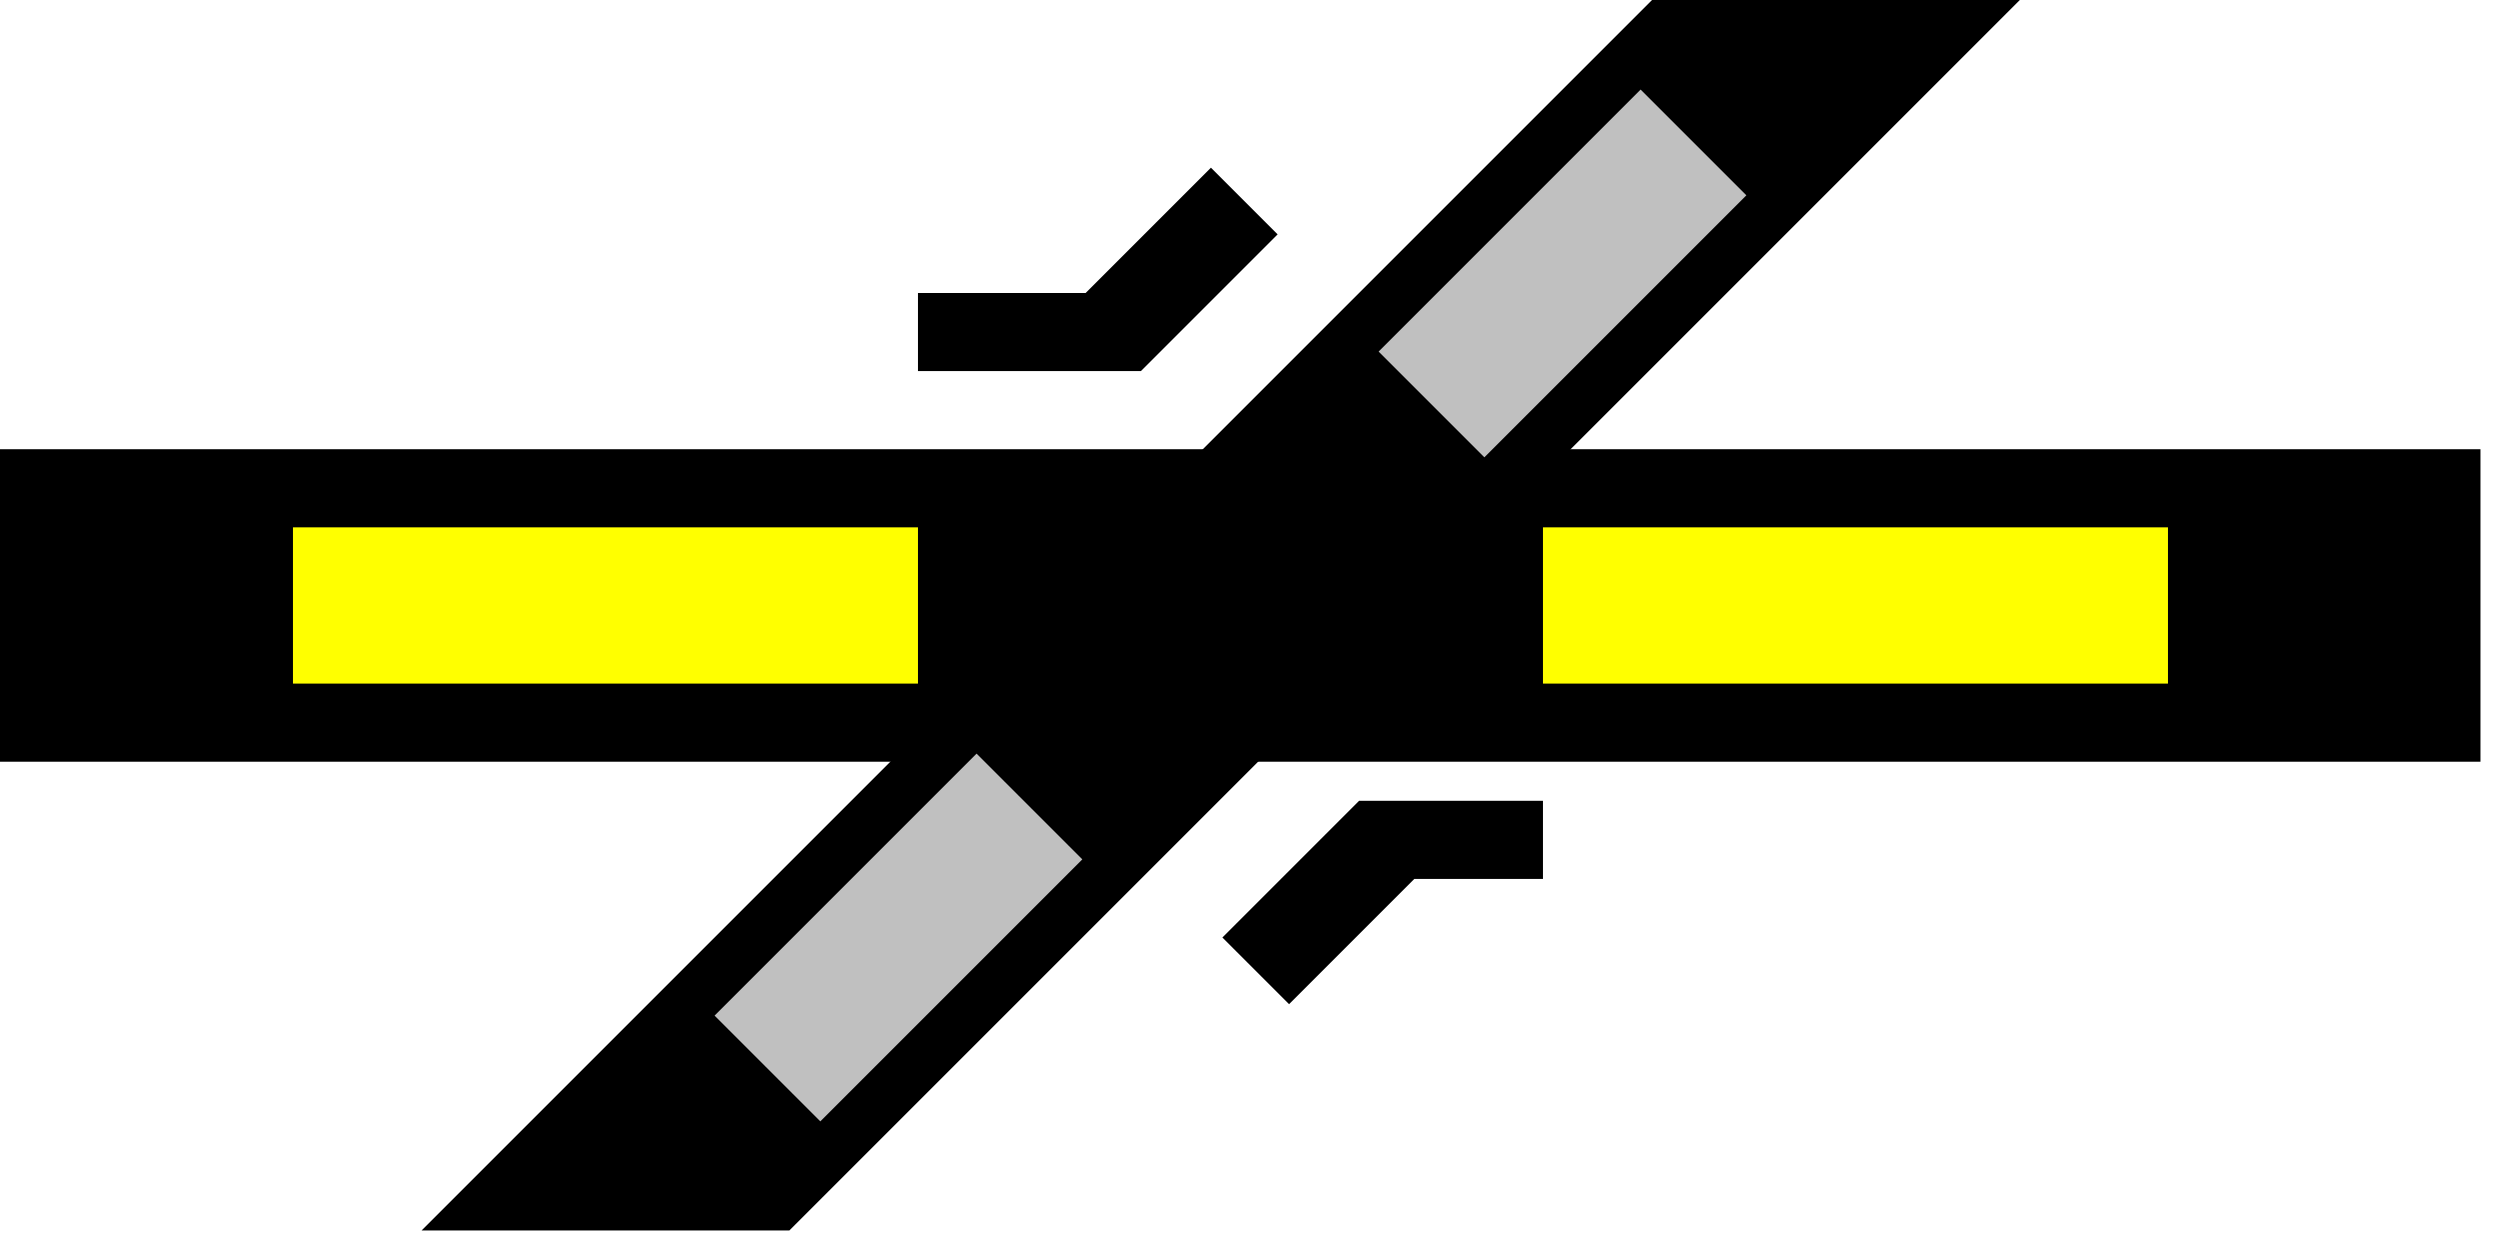
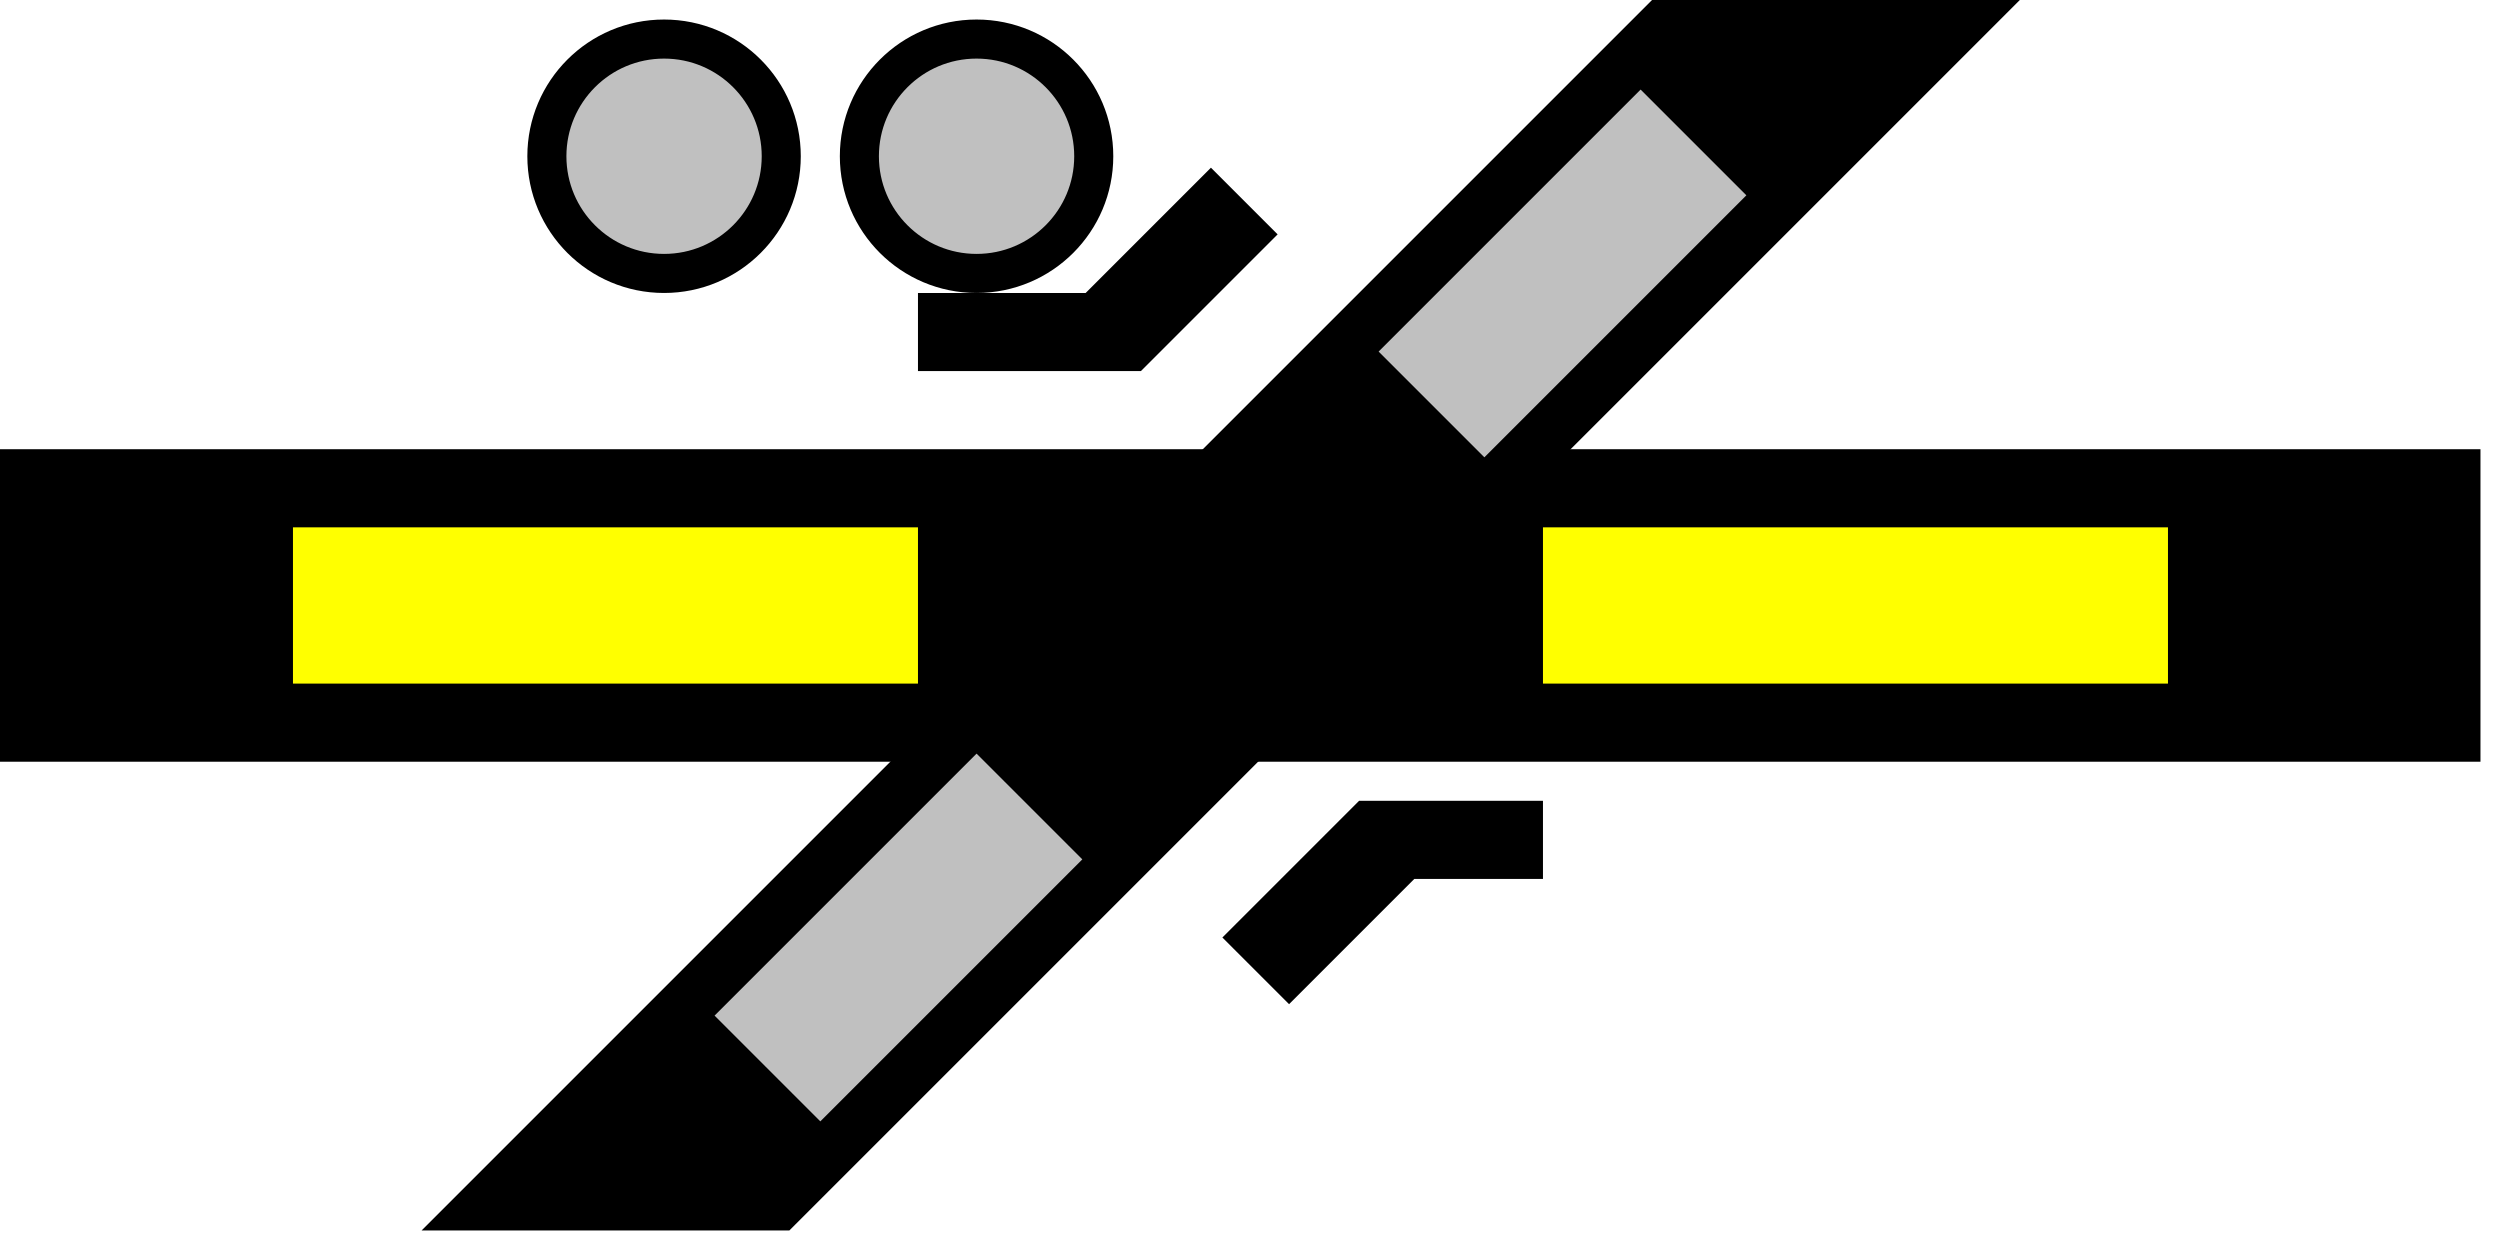
<svg width="64" height="32">
  <g>
    <path stroke="rgb(0,0,0)" fill="rgb(0,0,0)" d="M 0,12 L 63,12 L 63,19 L 0,19 z " />
    <path stroke="rgb(255,255,0)" fill="rgb(255,255,0)" d="M 8,14 L 23,14 L 23,17 L 8,17 z " />
    <path stroke="rgb(255,255,0)" fill="rgb(255,255,0)" d="M 40,14 L 55,14 L 55,17 L 40,17 z " />
    <path stroke="rgb(0,0,0)" fill="rgb(0,0,0)" d="M 43,0 L 51,0 L 20,31 L 12,31 z " />
    <path stroke="rgb(192,192,192)" fill="rgb(192,192,192)" d="M 42,3 L 44,5 L 38,11 L 36,9 z " />
    <path stroke="rgb(192,192,192)" fill="rgb(192,192,192)" d="M 25,20 L 27,22 L 21,28 L 19,26 z " />
    <path stroke="rgb(0,0,0)" fill="rgb(0,0,0)" d="M 24,9 L 29,9 L 32,6 L 31,5 L 28,8 L 24,8 z " />
    <path stroke="rgb(0,0,0)" fill="rgb(0,0,0)" d="M 32,24 L 35,21 L 39,21 L 39,22 L 36,22 L 33,25  z " />
+     <circle cx="17" cy="4" r="3" fill="rgb(192,192,192)" stroke="rgb(0,0,0)" />
+     <circle cx="25" cy="4" r="3" fill="rgb(192,192,192)" stroke="rgb(0,0,0)" />
  </g>
</svg>
